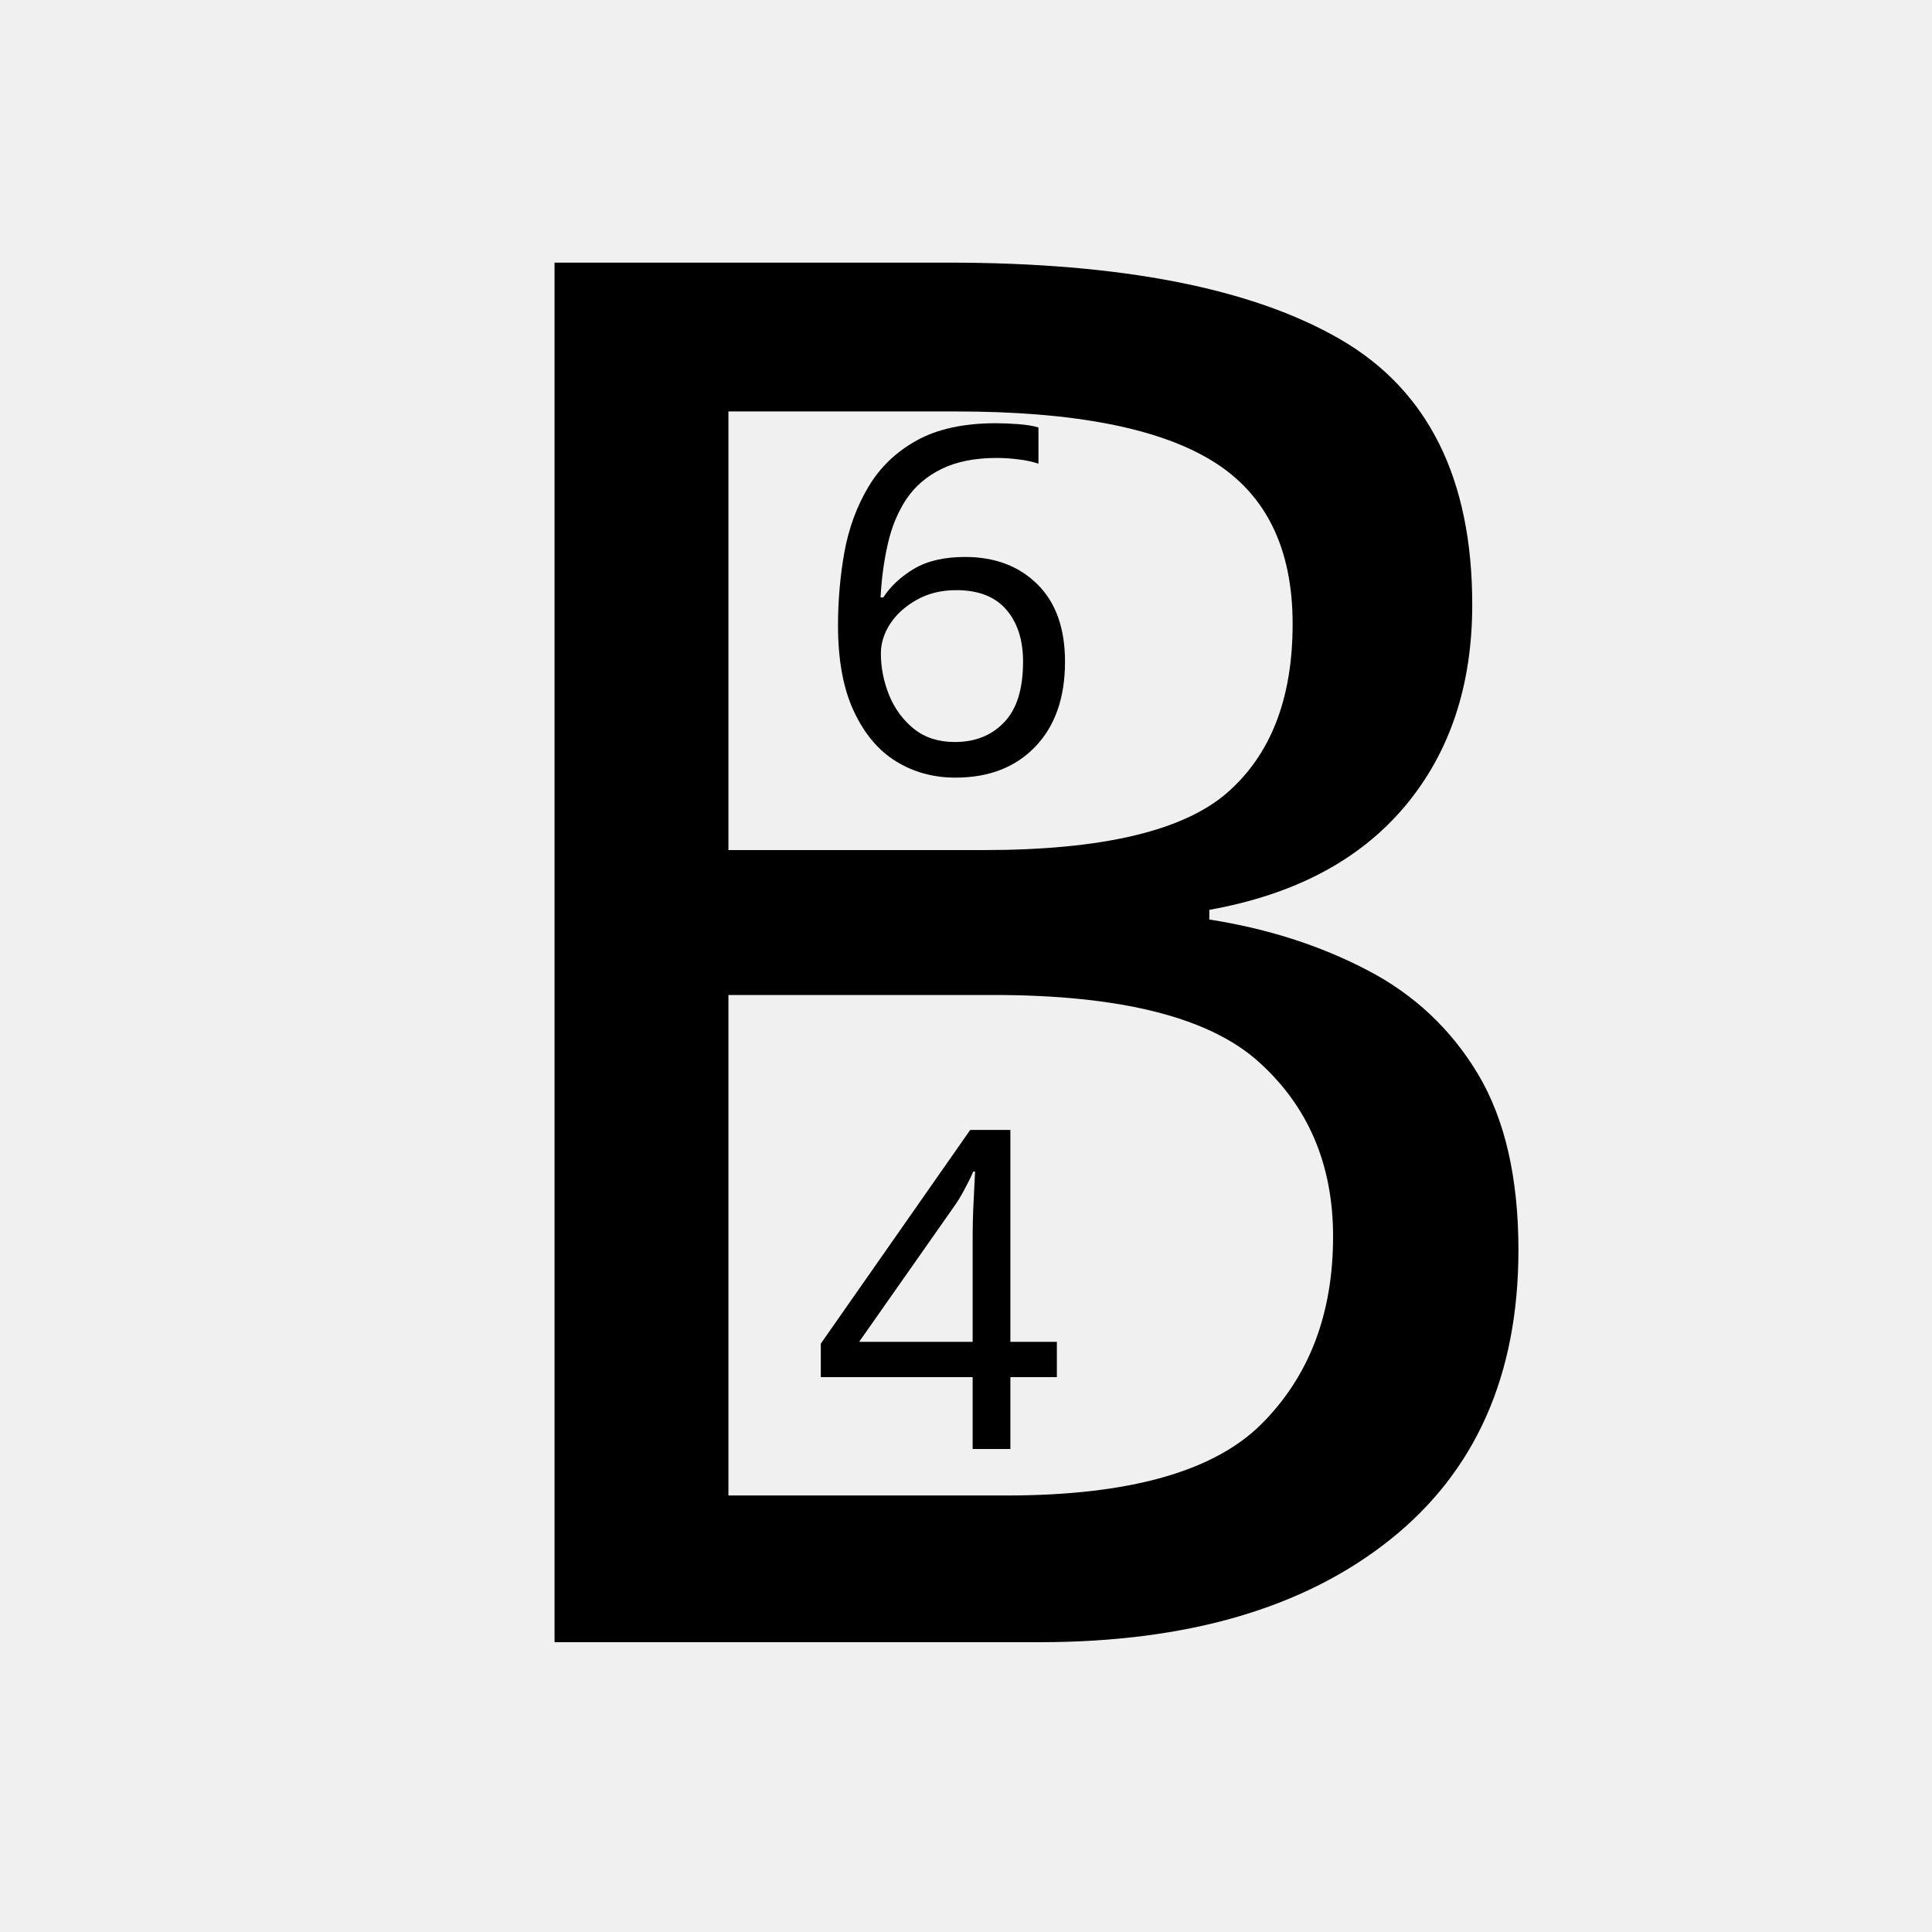
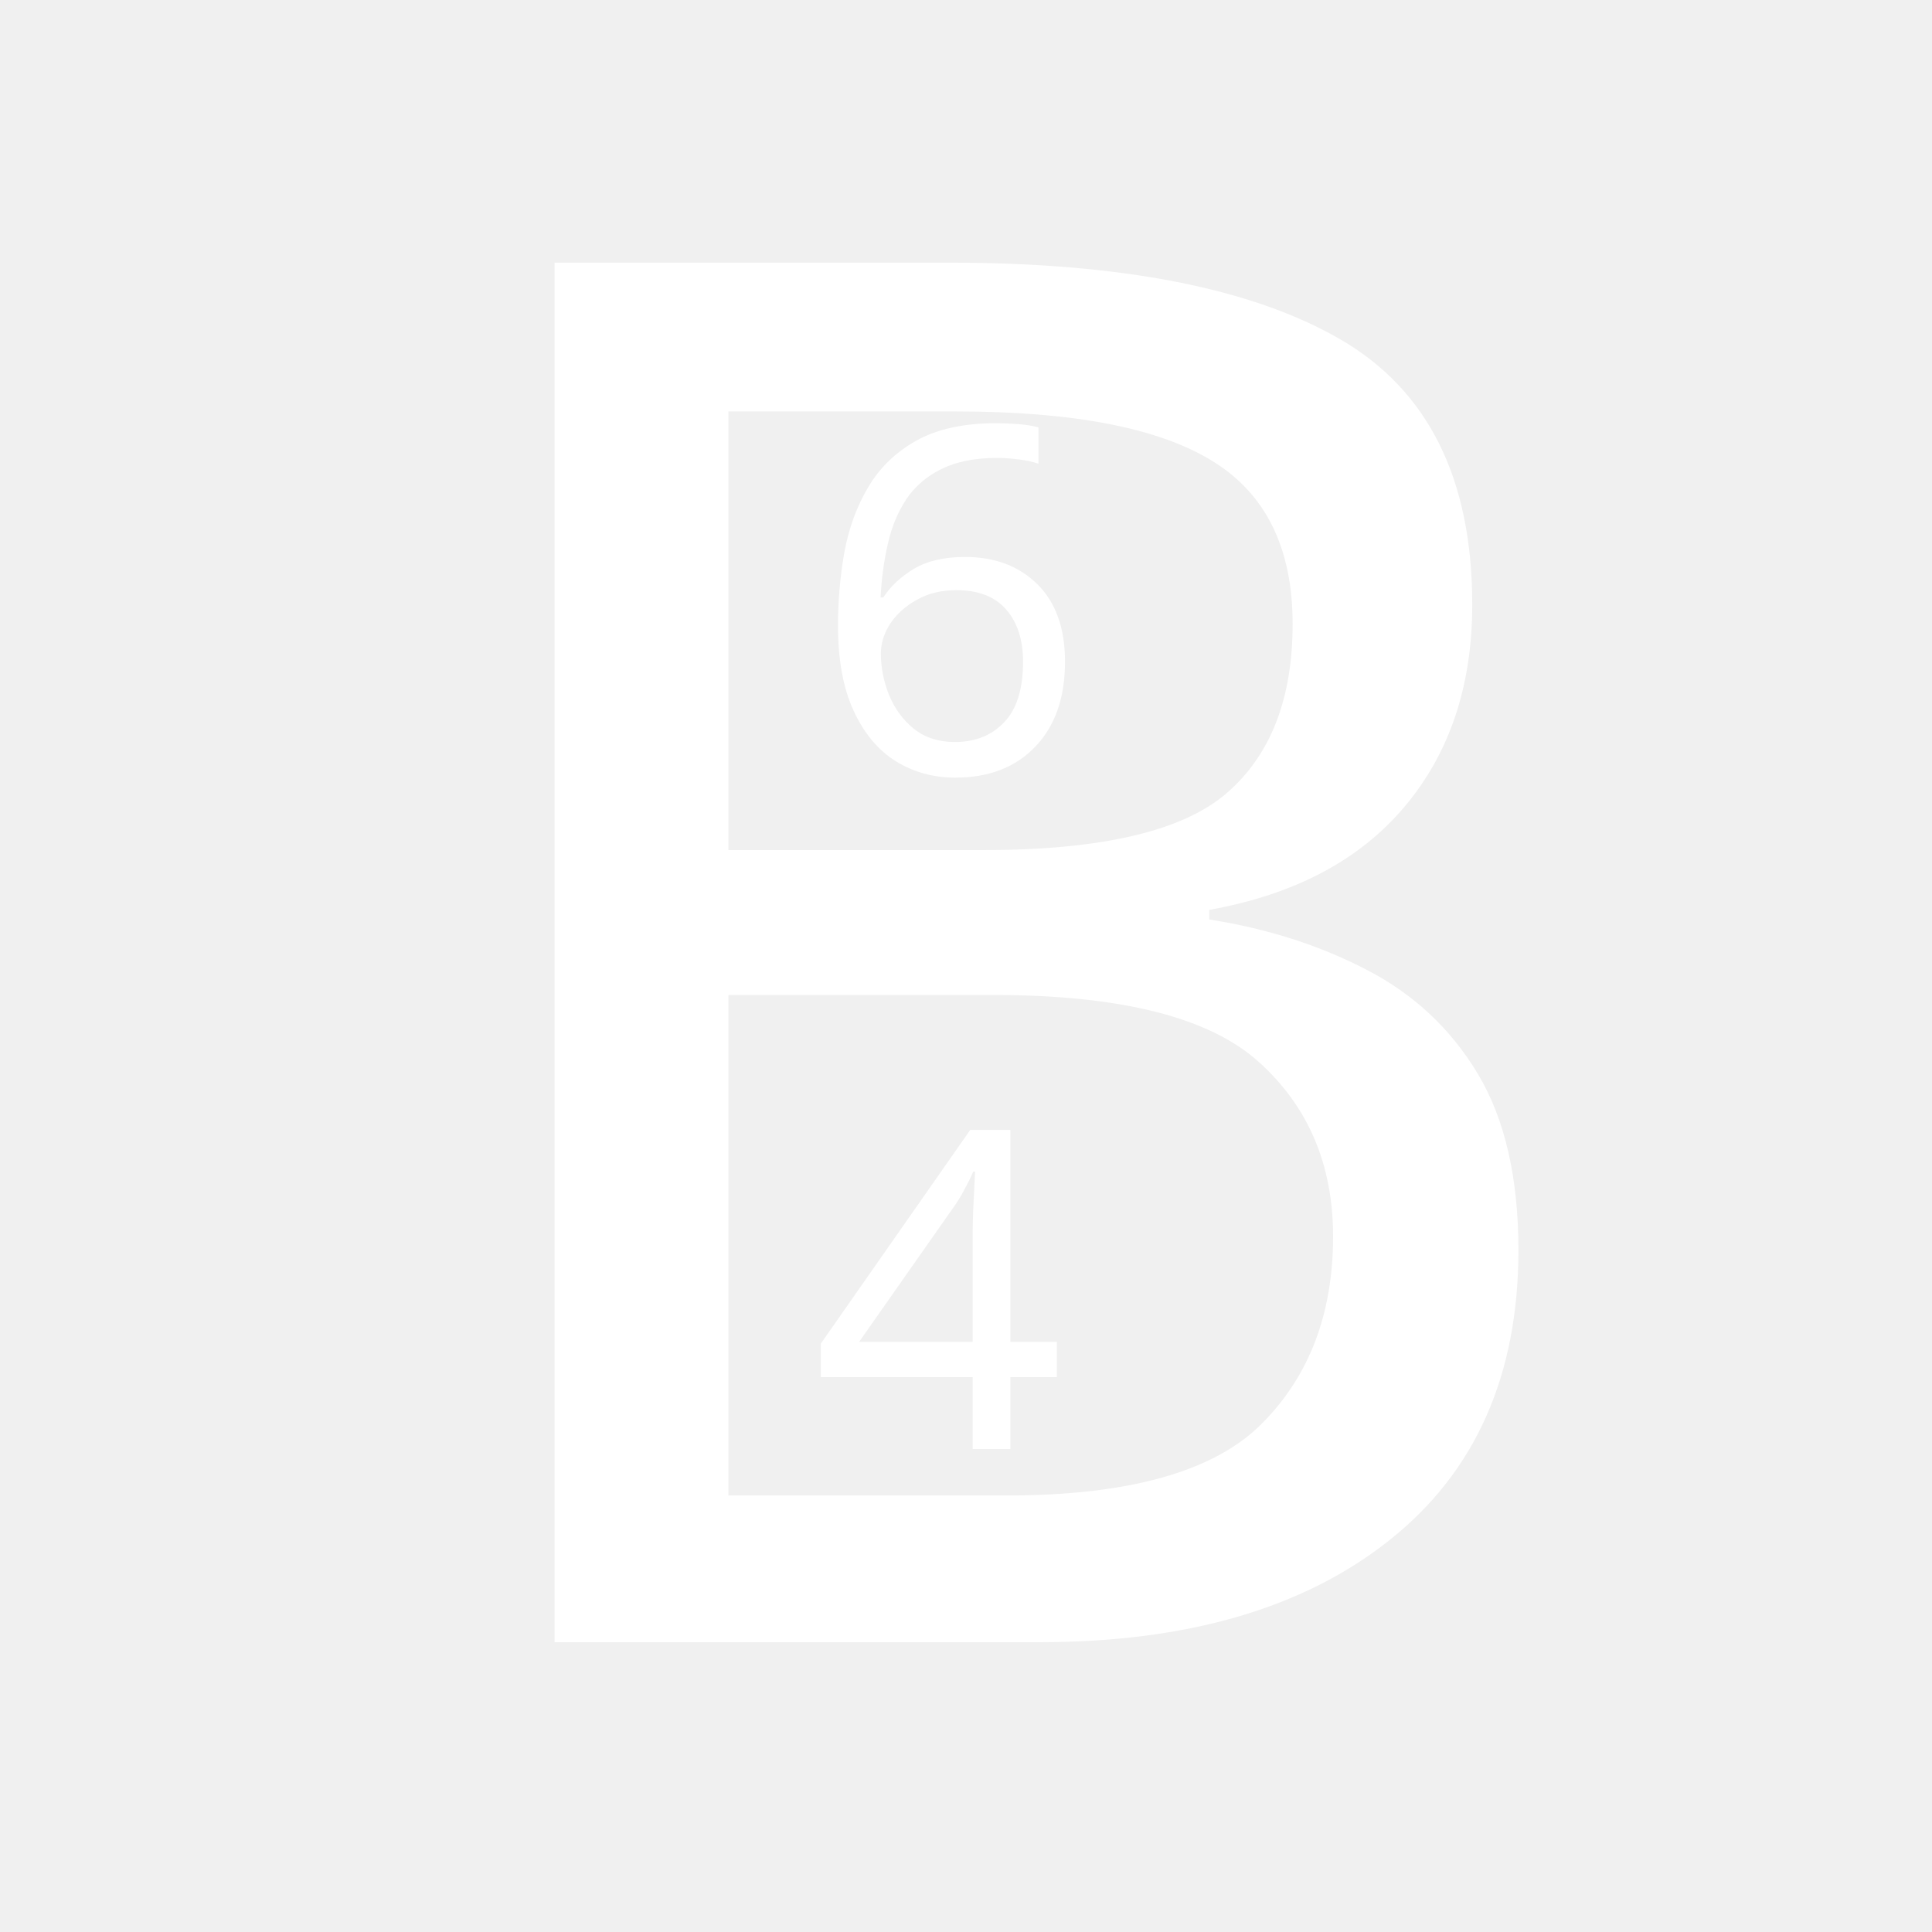
- <svg xmlns="http://www.w3.org/2000/svg" width="400" height="400" viewBox="0 0 100 100" fill="black">
+ <svg xmlns="http://www.w3.org/2000/svg" width="400" height="400" viewBox="0 0 100 100" fill="white">
  <style>@font-face{
  font-family: sans;
  src: url('https://cdn.freefontsvault.com/2023/02/comic-regular.ttf');
}</style>
-   <text x="19" y="85" style="font-family: sans, cursive;" font-size="100" fill="#000000">B</text>
-   <text x="42" y="40" font-size="25" fill="black" style="font-family: sans, cursive;">6</text>
-   <text x="42" y="75" font-size="23" fill="black" style="font-family: sans, cursive;">4</text>
+   <text x="19" y="85" style="font-family: sans, cursive;" font-size="100" fill="white">B</text>
+   <text x="42" y="40" font-size="25" fill="white" style="font-family: sans, cursive;">6</text>
+   <text x="42" y="75" font-size="23" fill="white" style="font-family: sans, cursive;">4</text>
</svg>
